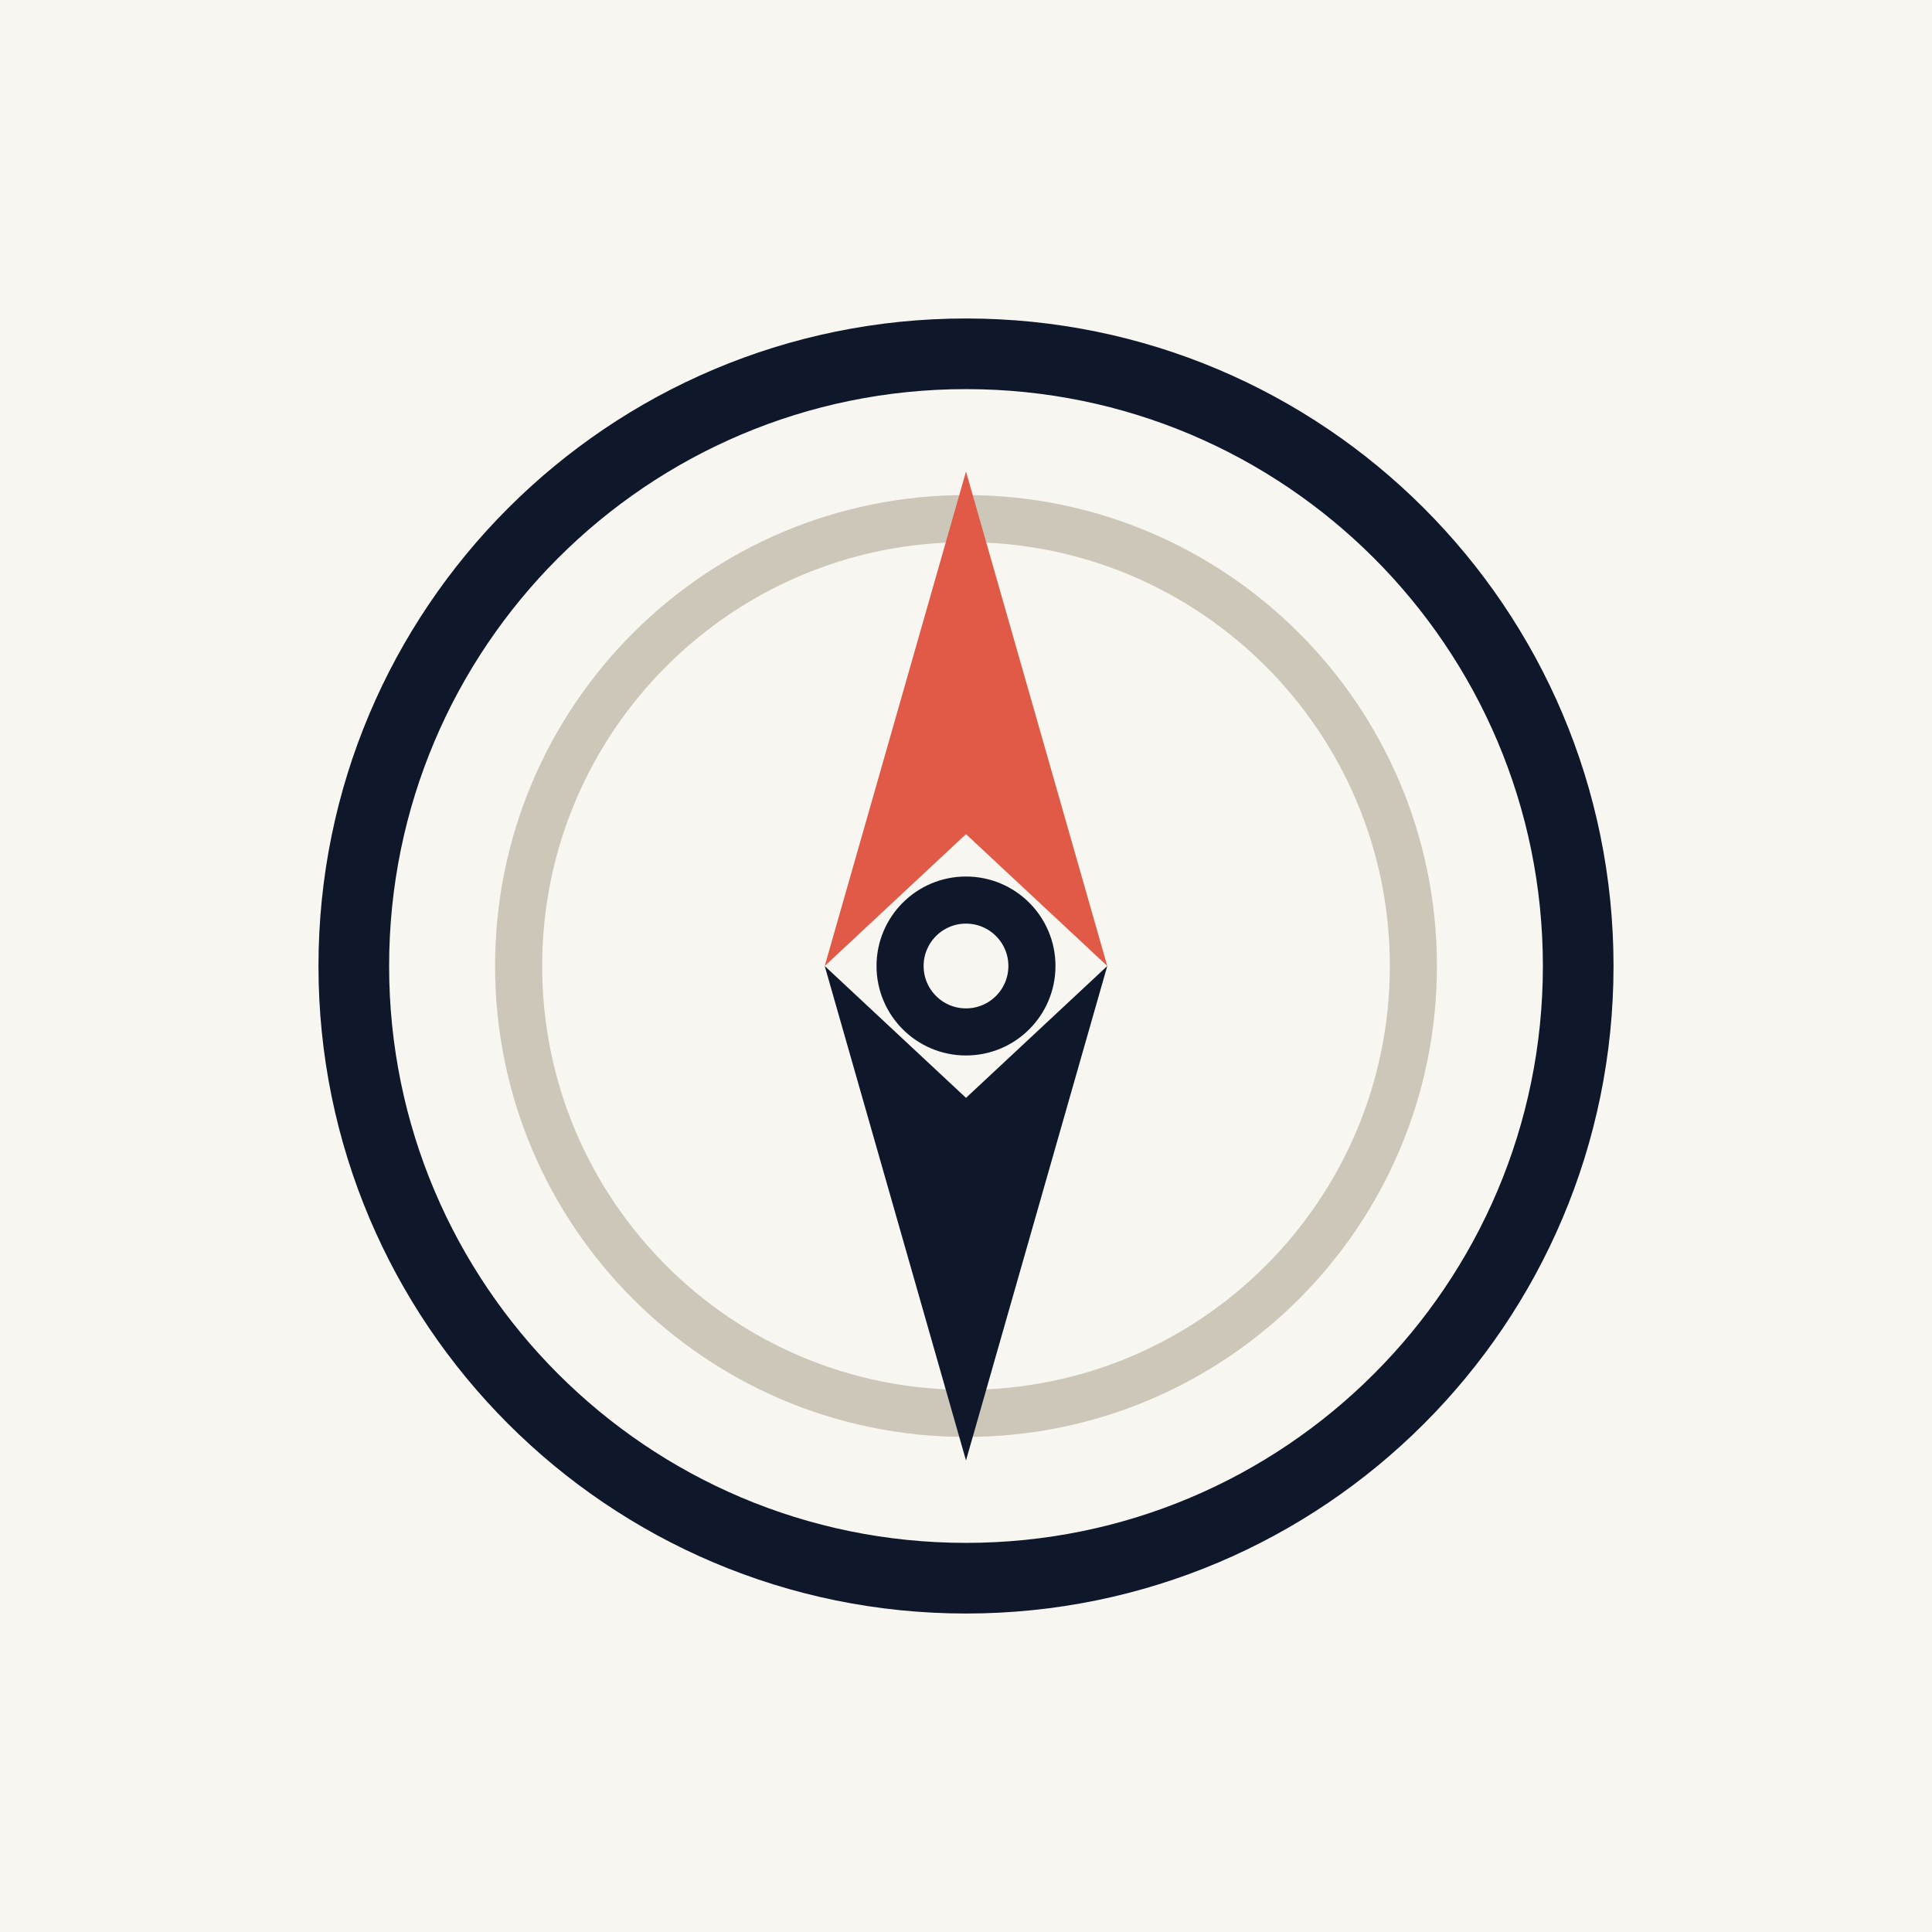
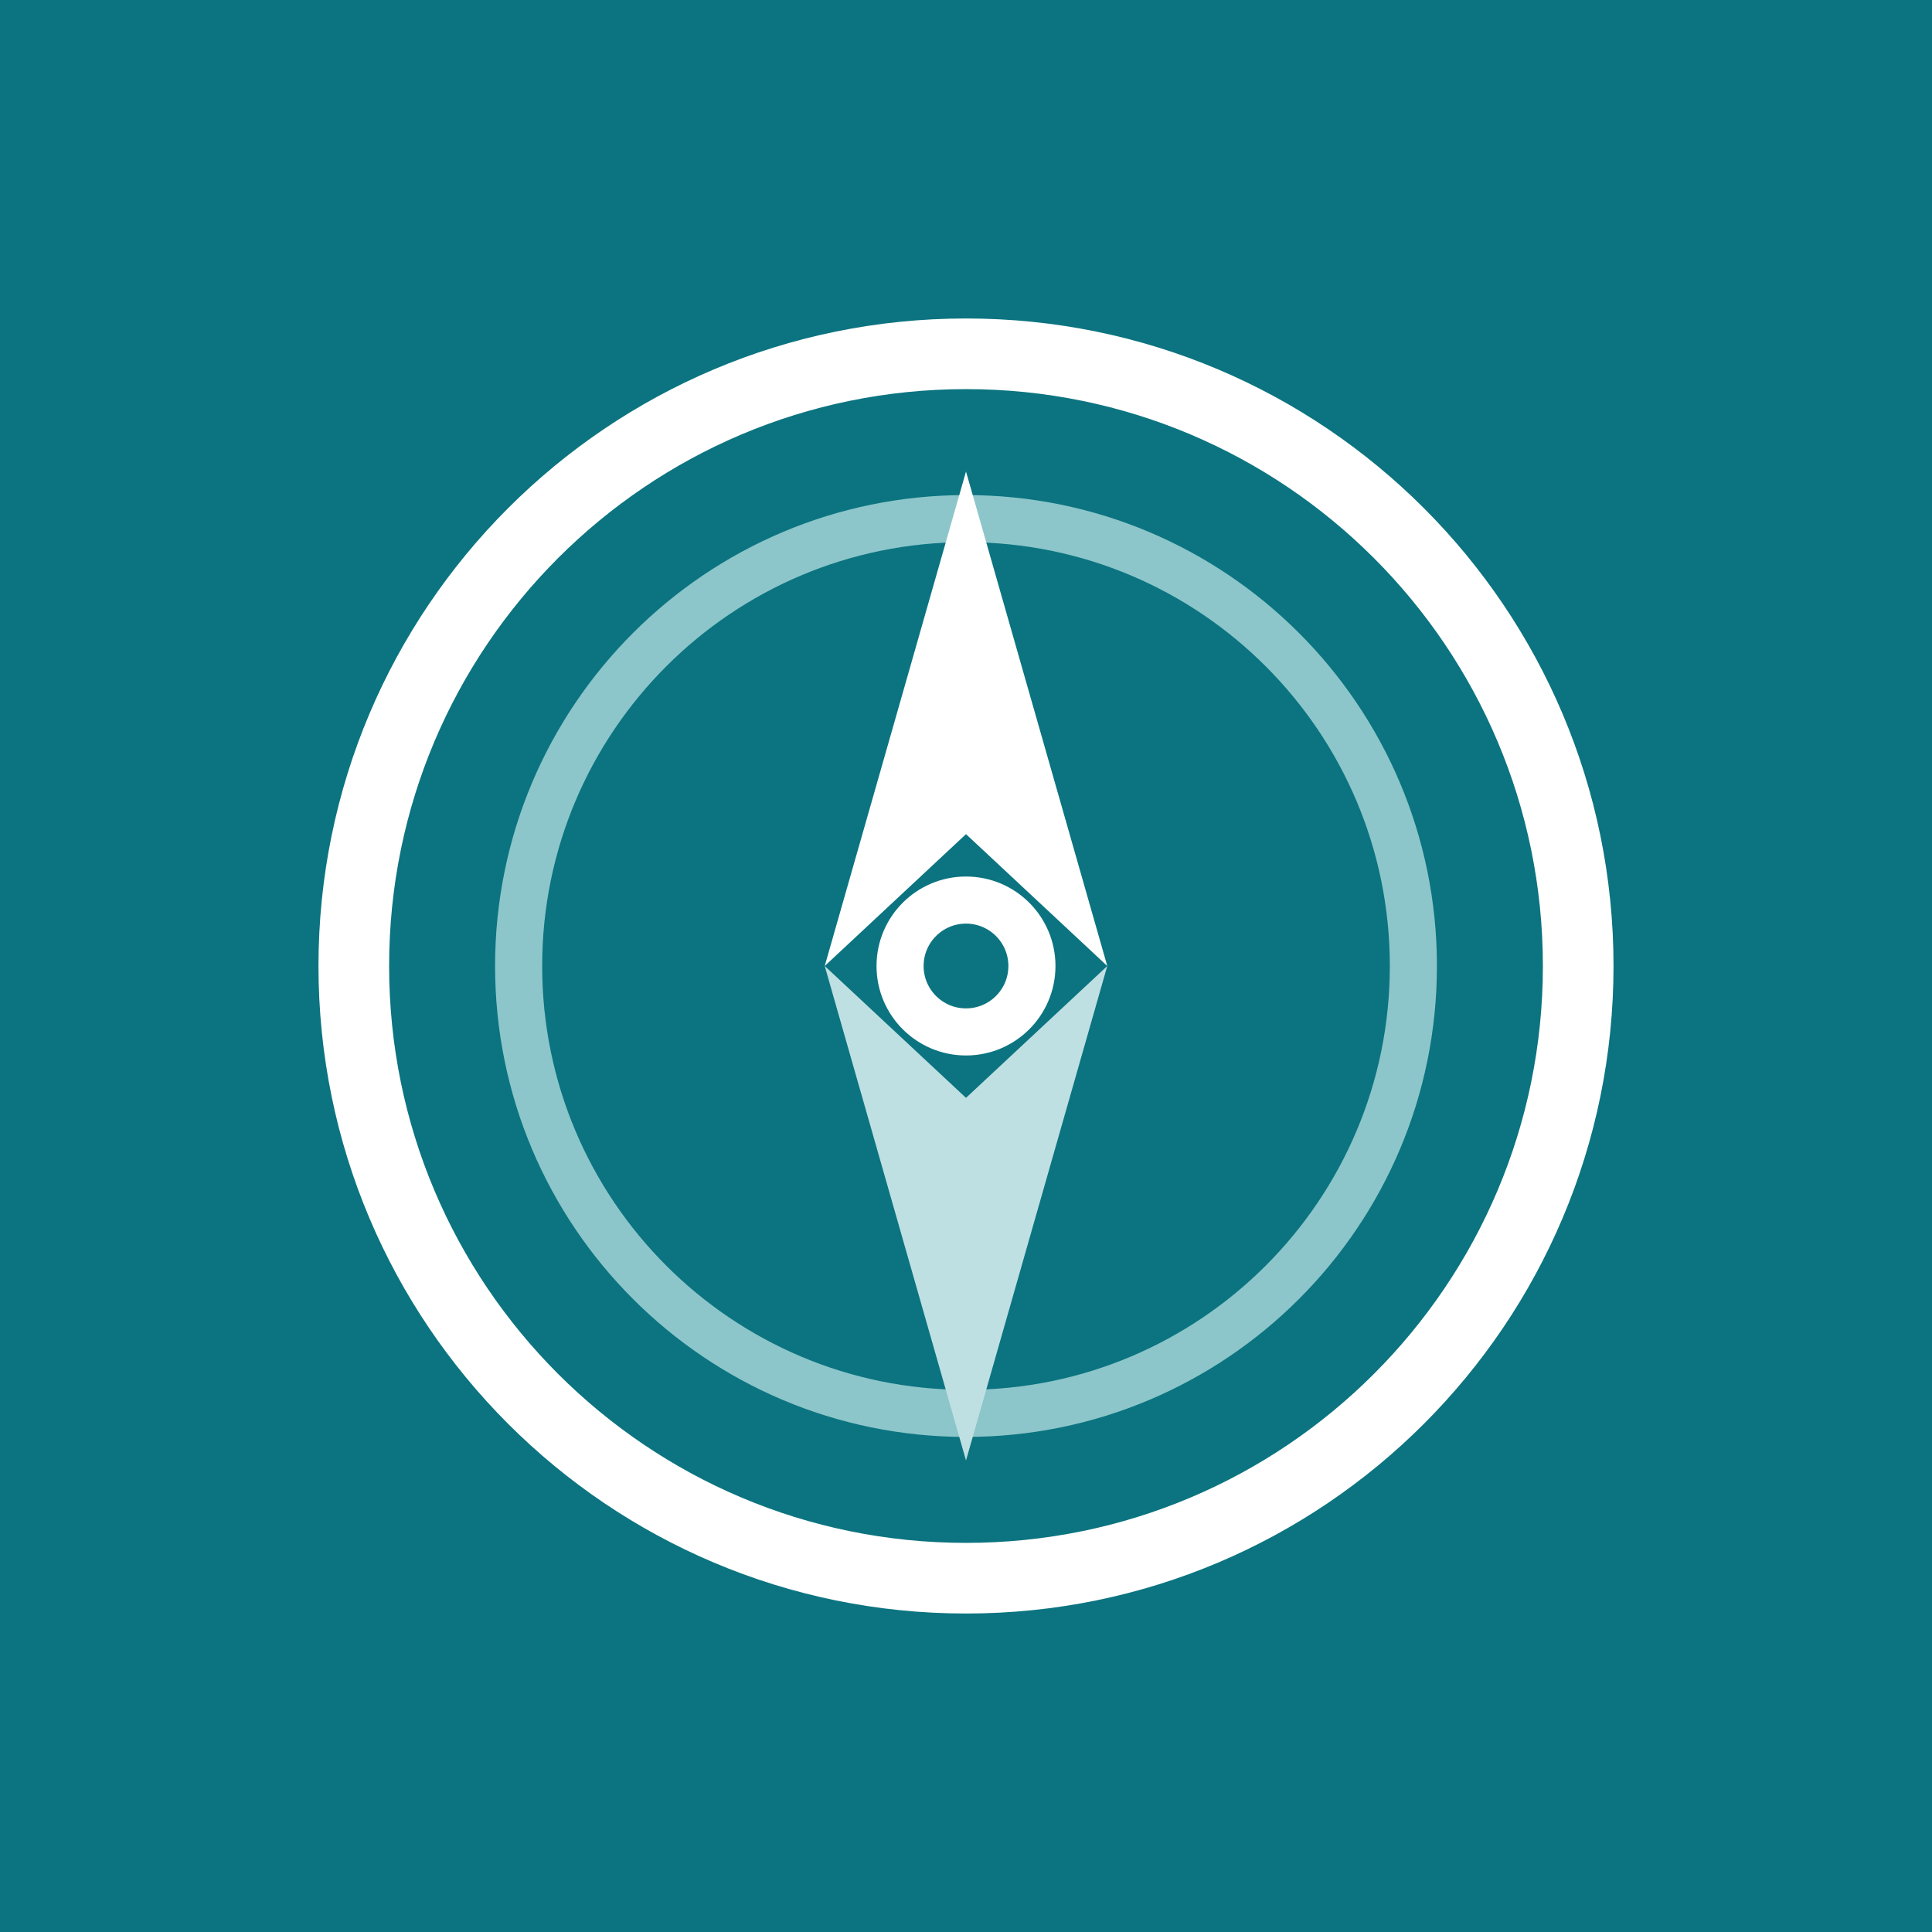
<svg xmlns="http://www.w3.org/2000/svg" width="512" height="512" viewBox="0 0 512 512">
-   <rect width="512" height="512" fill="#f8f6f0" />
+   <rect width="512" height="512" fill="#0b7480" />
  <g transform="translate(56.32 56.32) scale(12.48)">
-     <circle cx="16" cy="16" r="13" fill="none" stroke="#0f172a" stroke-width="1.5" />
-     <circle cx="16" cy="16" r="9.5" fill="none" stroke="#ccc7b8" stroke-width="1" />
-     <path d="M16 5.5 L19 16 L16 13.2 L13 16 Z" fill="#e05a47" />
-     <path d="M16 26.5 L13 16 L16 18.8 L19 16 Z" fill="#0f172a" />
-     <circle cx="16" cy="16" r="1.4" fill="#f8f6f0" stroke="#0f172a" stroke-width="1" />
+     <circle cx="16" cy="16" r="13" fill="none" stroke="#ffffff" stroke-width="1.5" />
+     <circle cx="16" cy="16" r="9.5" fill="none" stroke="#8cc6ca" stroke-width="1" />
+     <path d="M16 5.5 L19 16 L16 13.2 L13 16 Z" fill="#ffffff" />
+     <path d="M16 26.5 L13 16 L16 18.8 L19 16 Z" fill="#bfe0e2" />
+     <circle cx="16" cy="16" r="1.4" fill="#0b7480" stroke="#ffffff" stroke-width="1" />
  </g>
</svg>
